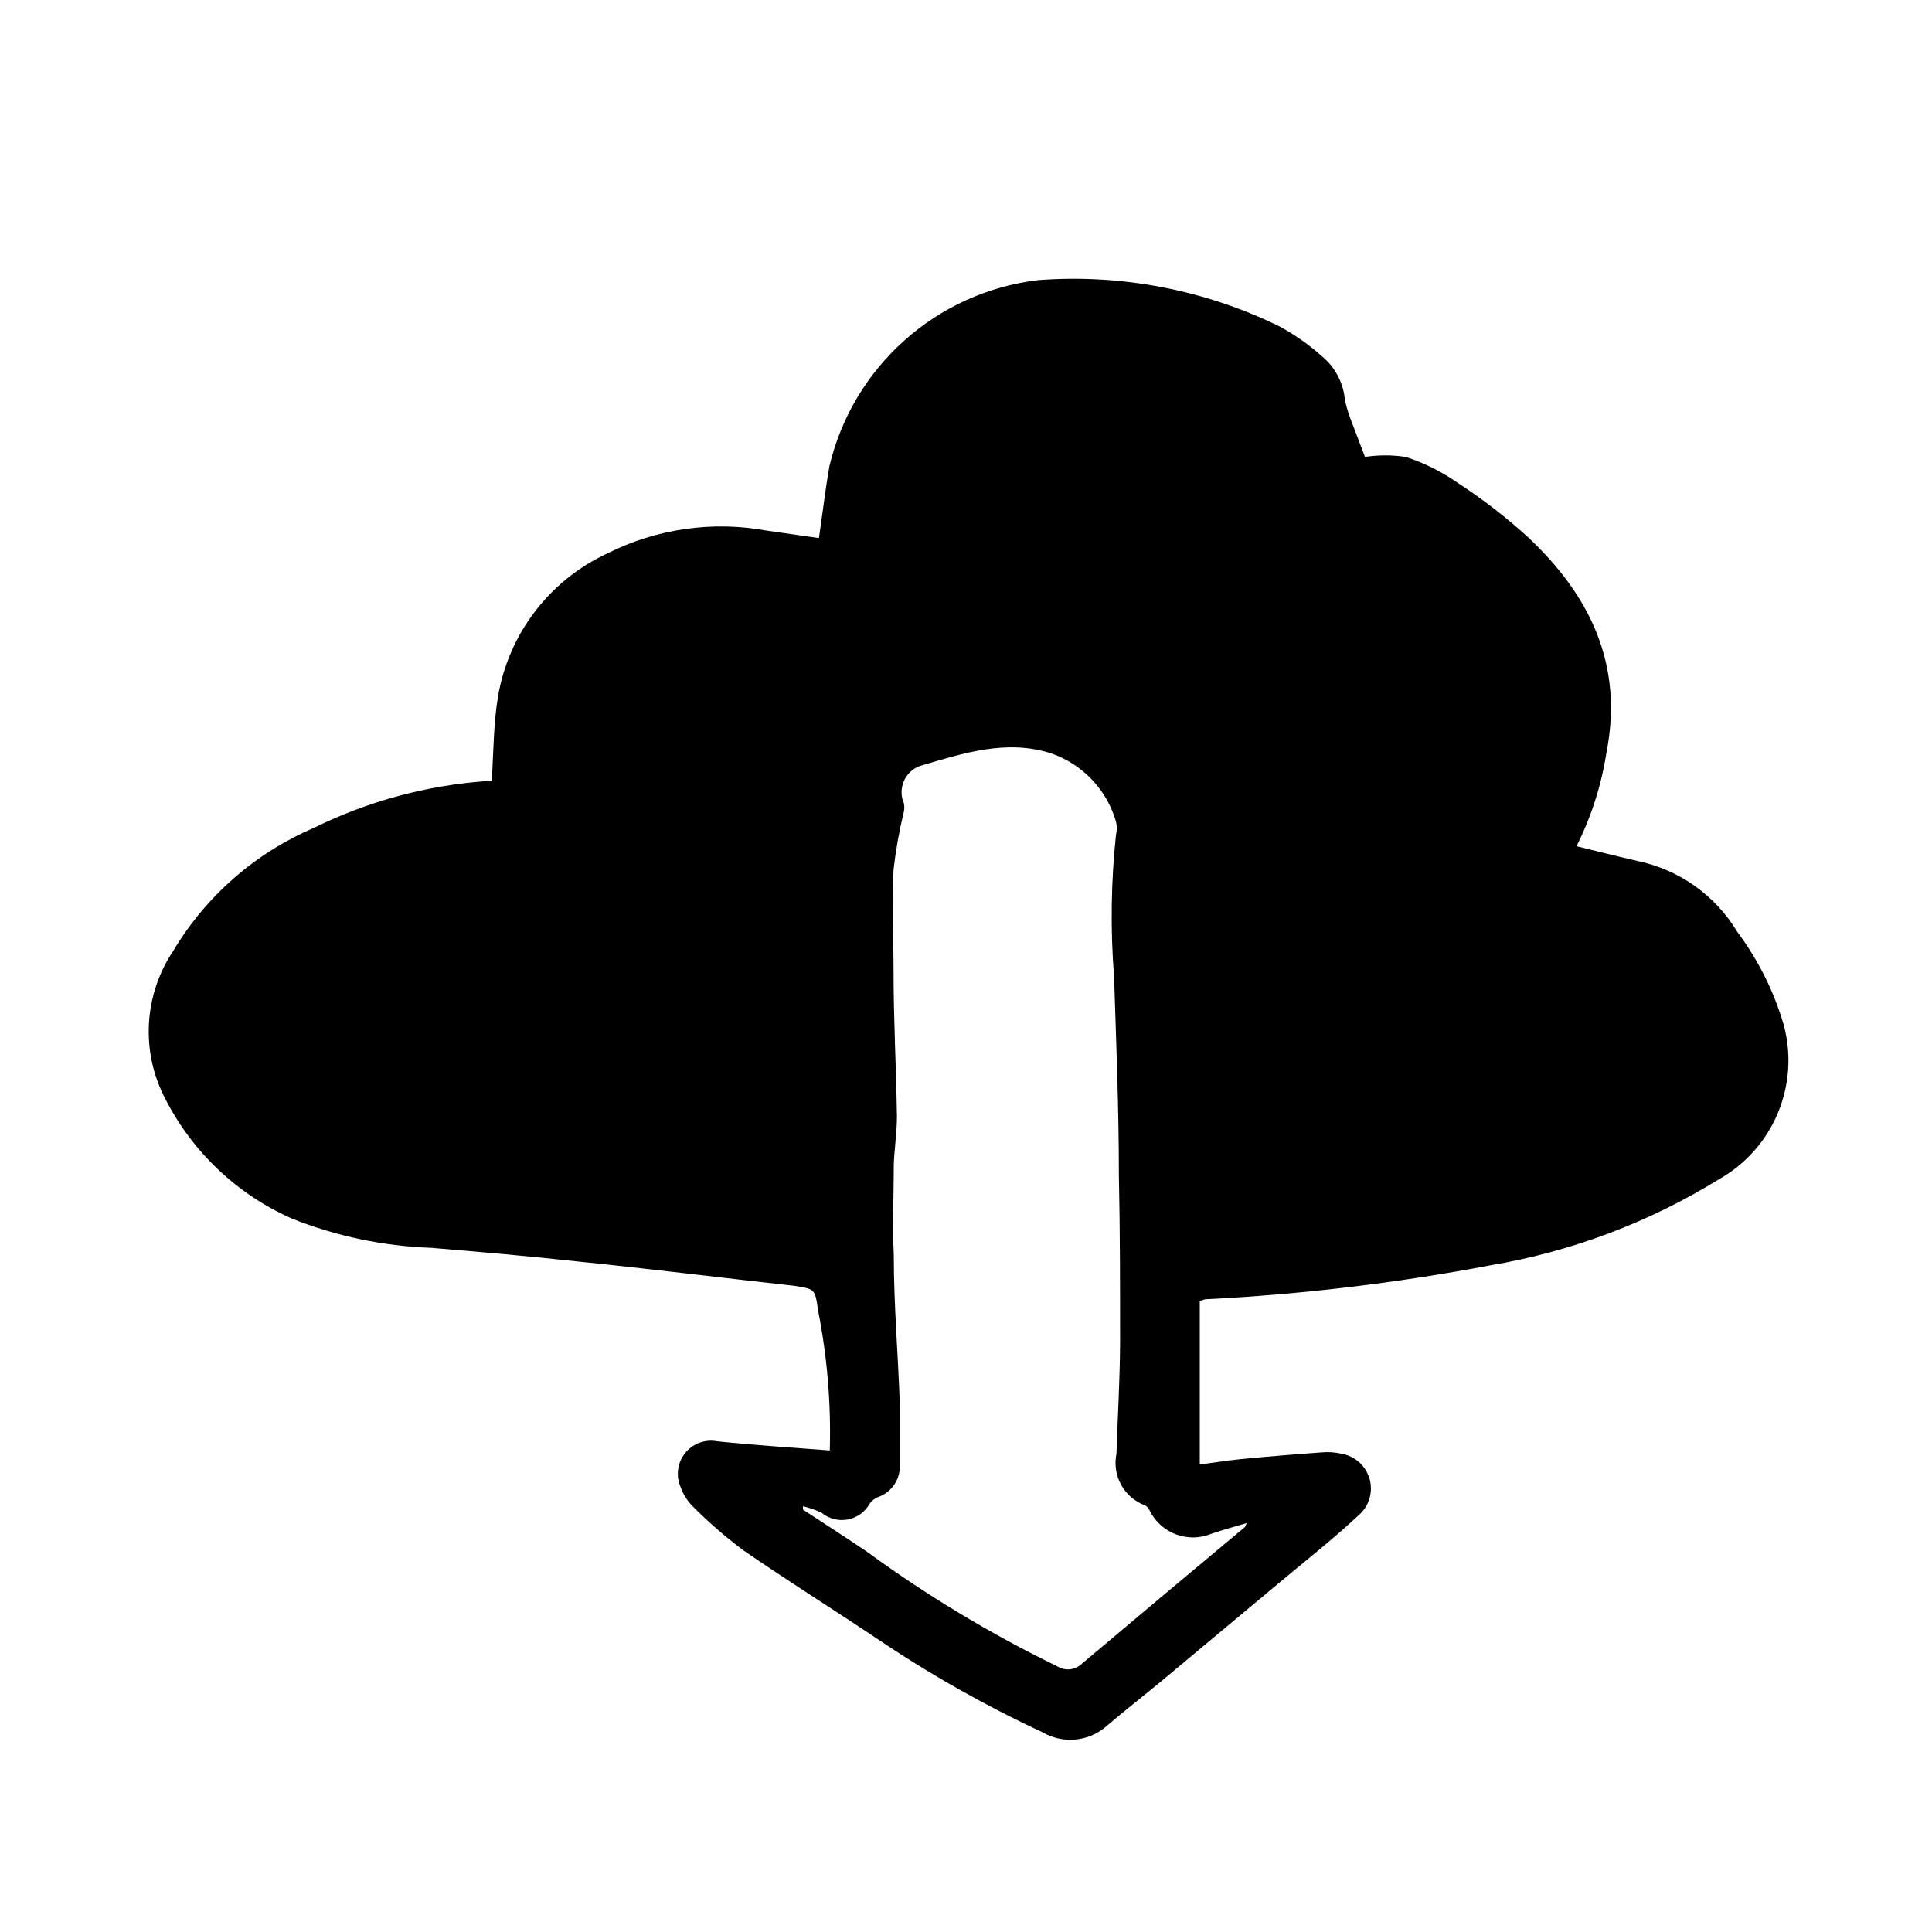
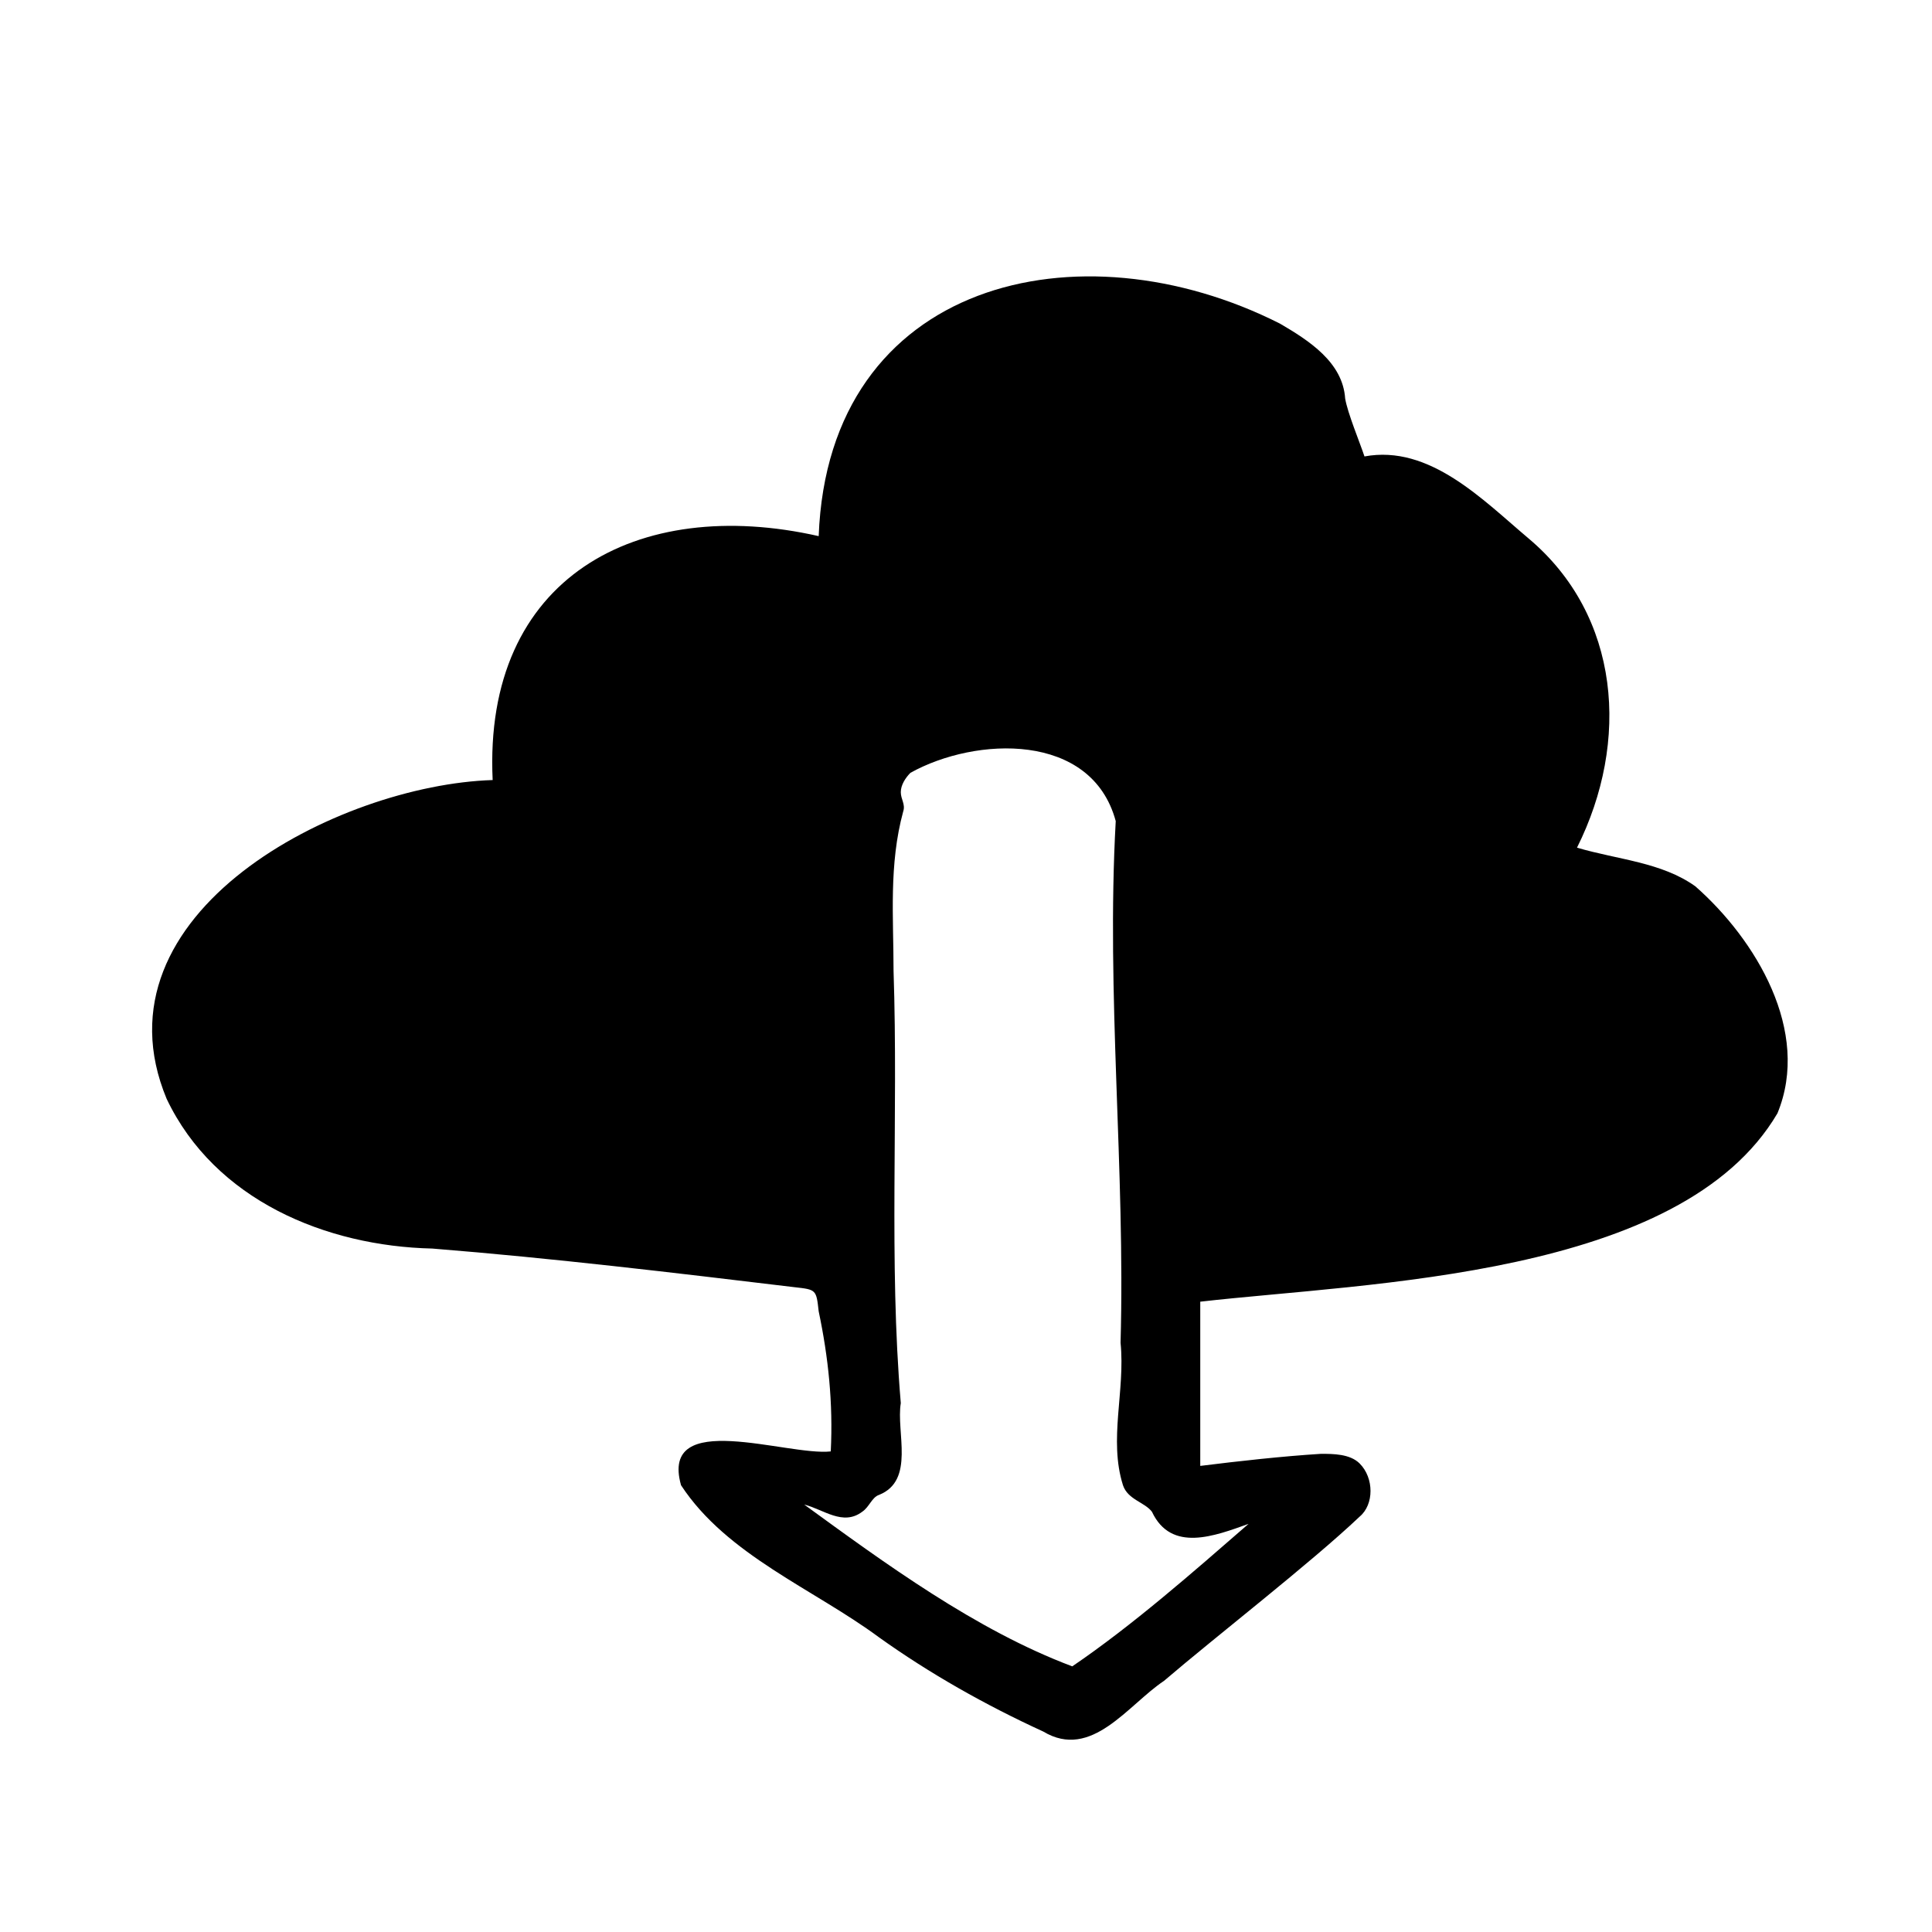
- <svg xmlns="http://www.w3.org/2000/svg" viewBox="0 0 80 80" fill="none">
-   <path d="M34.36 60.06a25.999 25.999 0 00-.49-5.82c-.12-.89-.14-.86-1-1-3-.33-5.93-.7-8.9-1-2-.22-4.07-.4-6.11-.57a17.25 17.25 0 01-5.77-1.21 10.77 10.77 0 01-5.24-4.95 6 6 0 01.32-6.13 12.53 12.53 0 015.83-5.1 19.238 19.238 0 017.19-1.94c.056.01.114.01.17 0 .08-1.2.07-2.36.26-3.49a8 8 0 014.52-5.93 10.47 10.47 0 016.6-.95l2.17.31c.15-1 .26-2 .44-3a10.12 10.12 0 018.62-7.68 19.4 19.4 0 0110 1.91 9.2 9.2 0 011.8 1.27 2.63 2.63 0 01.92 1.79c.069.307.163.608.28.9l.55 1.45a5.632 5.632 0 011.69 0A8.23 8.23 0 0160.37 20a22.438 22.438 0 012.94 2.28c2.55 2.41 3.92 5.27 3.21 8.88a13.12 13.12 0 01-1.24 3.88c.86.21 1.69.42 2.52.61a6.322 6.322 0 014.14 2.94 12.09 12.09 0 011.92 3.85 5.65 5.65 0 01-2.68 6.39 26.391 26.391 0 01-9.5 3.57 86.444 86.444 0 01-11.78 1.4l-.22.07v6.77c.49-.06 1.09-.16 1.69-.22 1.12-.11 2.24-.2 3.36-.28a2.61 2.61 0 01.84.06 1.46 1.46 0 01.68 2.55c-1.07 1-2.22 1.9-3.33 2.83l-4.79 4c-.75.62-1.52 1.22-2.26 1.85a2.28 2.28 0 01-2.7.3 49.893 49.893 0 01-6.83-3.86c-1.85-1.24-3.74-2.42-5.58-3.69a19.314 19.314 0 01-2.11-1.84 2.16 2.16 0 01-.47-.77 1.37 1.37 0 011.51-1.89c1.55.16 3.11.26 4.67.38zm17.29 3c-.58.17-1 .28-1.49.45a2 2 0 01-2.55-.95.5.5 0 00-.18-.22 1.87 1.87 0 01-1.2-2.14c.05-1.53.14-3 .15-4.58 0-2.31 0-4.63-.05-6.94 0-2.75-.11-5.5-.2-8.25a31.858 31.858 0 01.08-5.86 1.14 1.14 0 000-.55 4.23 4.23 0 00-2.67-2.82c-1.88-.61-3.68 0-5.46.52a1.16 1.16 0 00-.65 1.55c.02.11.02.22 0 .33-.193.79-.336 1.592-.43 2.4-.07 1.4 0 2.82 0 4.22 0 2 .11 4 .14 6 0 .69-.11 1.37-.13 2 0 1.26-.06 2.51 0 3.76 0 2.06.18 4.12.25 6.19v2.54a1.34 1.34 0 01-.9 1.28.8.8 0 00-.34.26 1.32 1.32 0 01-2 .39 3.896 3.896 0 00-.77-.27v.14c.88.58 1.76 1.14 2.63 1.73a51.7 51.7 0 007.92 4.77.83.83 0 001-.12c2.253-1.9 4.503-3.787 6.75-5.66.037-.075.07-.152.1-.23v.06z" fill="#000" />
+ <svg xmlns="http://www.w3.org/2000/svg" viewBox="0 0 80 80">
+   <path d="M34.4 60.1c.1-2-.1-3.9-.5-5.8-.1-.9-.1-.9-1-1-5-.6-10-1.2-15-1.6-4.4-.1-9-2-11-6.2-3.2-7.7 7.1-13 13.5-13.2-.4-8.4 6-11.8 13.5-10.1.4-10.6 10.8-13 19.1-8.8 1.2.7 2.6 1.6 2.7 3.1.1.6.6 1.8.8 2.4 2.7-.5 4.9 1.8 6.8 3.4 3.8 3.2 4.2 8.4 2 12.8 1.7.5 3.5.6 4.9 1.6 2.5 2.2 4.8 6 3.4 9.4-4 6.8-16.9 7-23.9 7.8v6.8c1.6-.2 3.4-.4 5-.5.5 0 1.2 0 1.6.4.6.6.6 1.7 0 2.2-2 1.9-6 5-8.1 6.8-1.5 1-3 3.3-5 2.1-2.4-1.1-4.7-2.4-6.8-3.9-2.7-2-6.3-3.4-8.2-6.3-.9-3.2 4.4-1.2 6.2-1.4zm17.3 3c-1.4.5-3.2 1.2-4-.5-.3-.4-1-.5-1.2-1.1-.6-1.9.1-3.9-.1-5.9.2-7.2-.6-14.4-.2-21.6-1-3.7-5.8-3.5-8.5-2-.2.2-.4.5-.4.8 0 .3.2.5.1.8-.6 2.2-.4 4.4-.4 6.6.2 6-.2 12 .3 17.9-.2 1.2.6 3.2-.9 3.8-.3.1-.4.5-.7.7-.8.6-1.6-.1-2.4-.3 3.3 2.4 7.1 5.2 11.1 6.7 2.5-1.7 5-3.9 7.3-5.9z" />
</svg>
